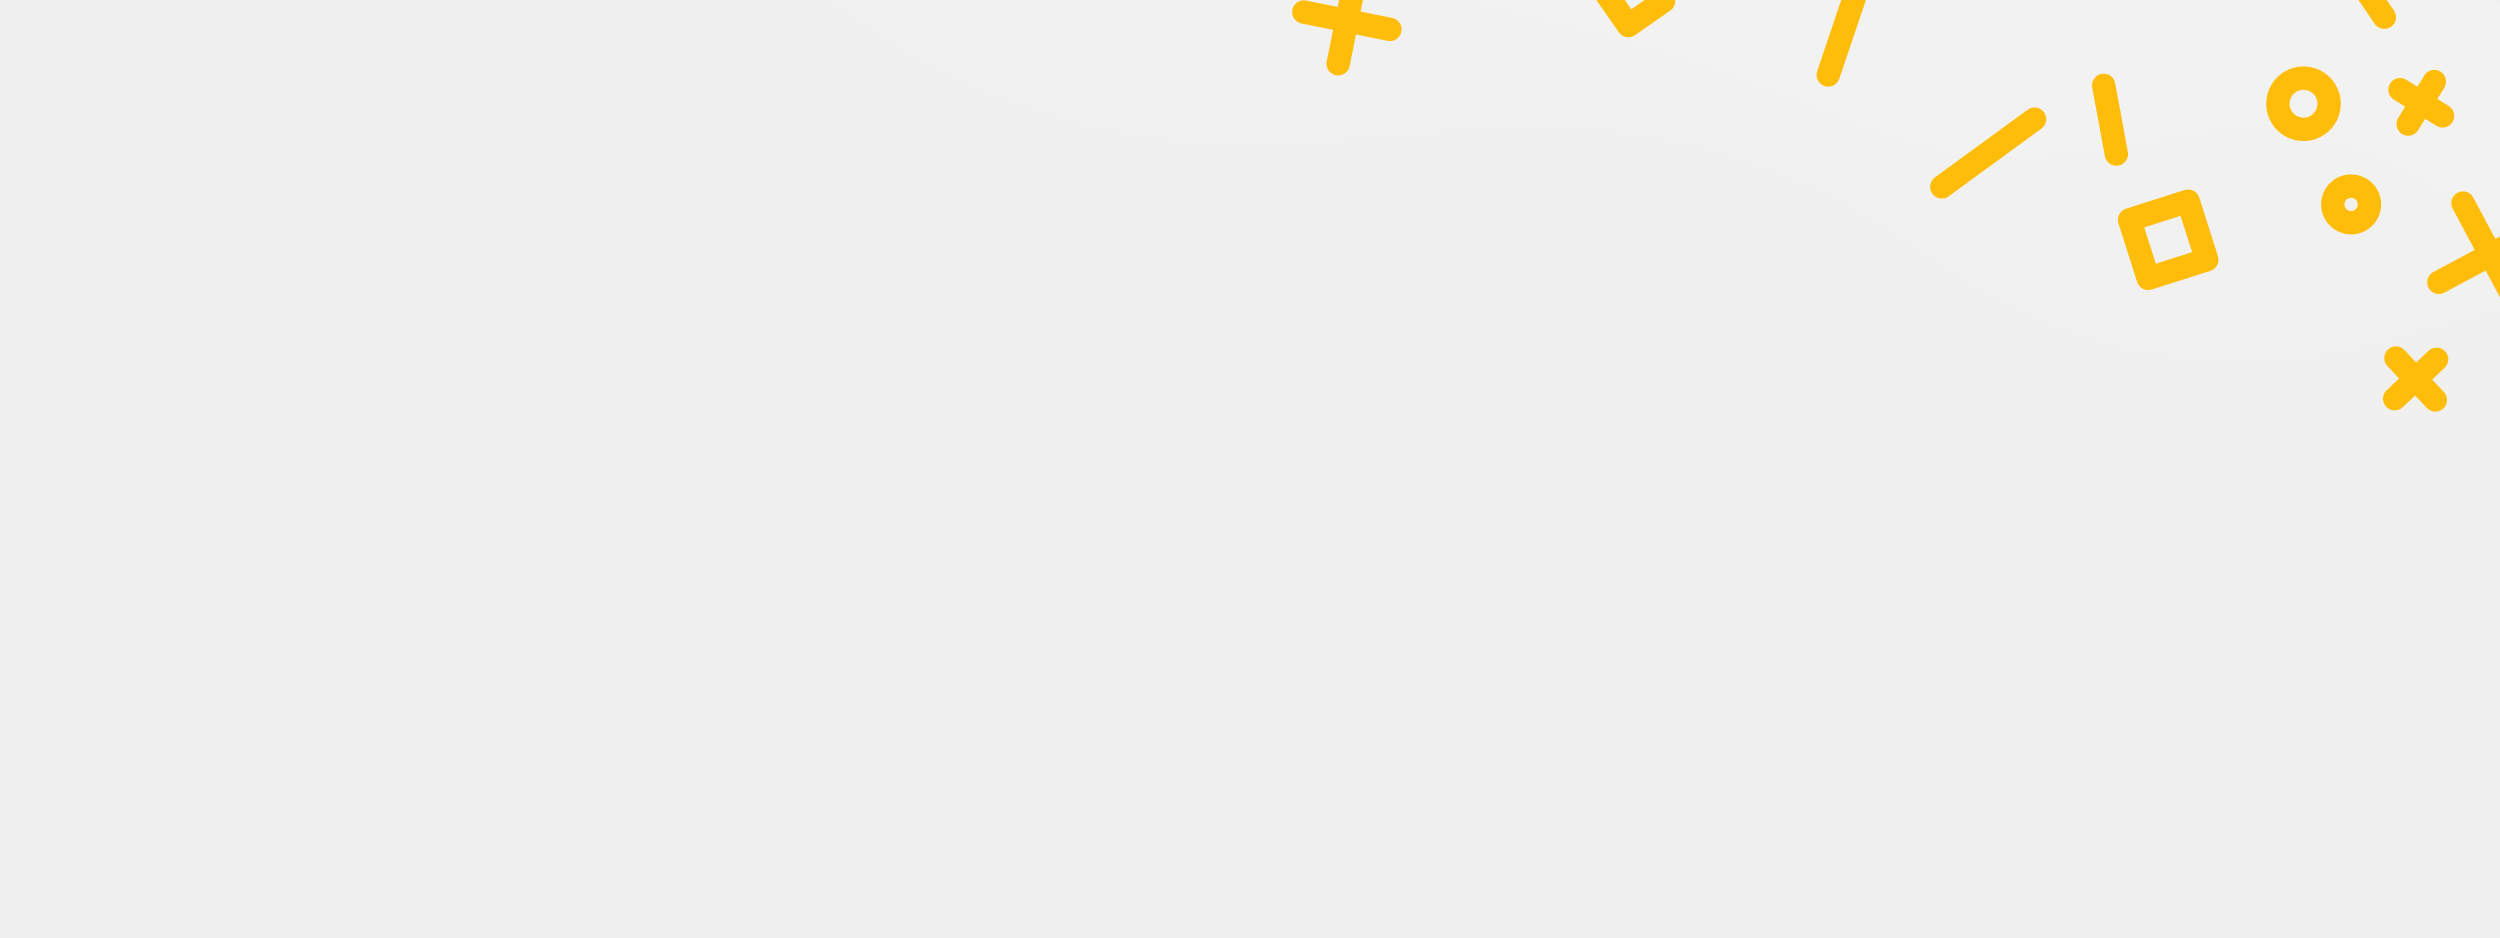
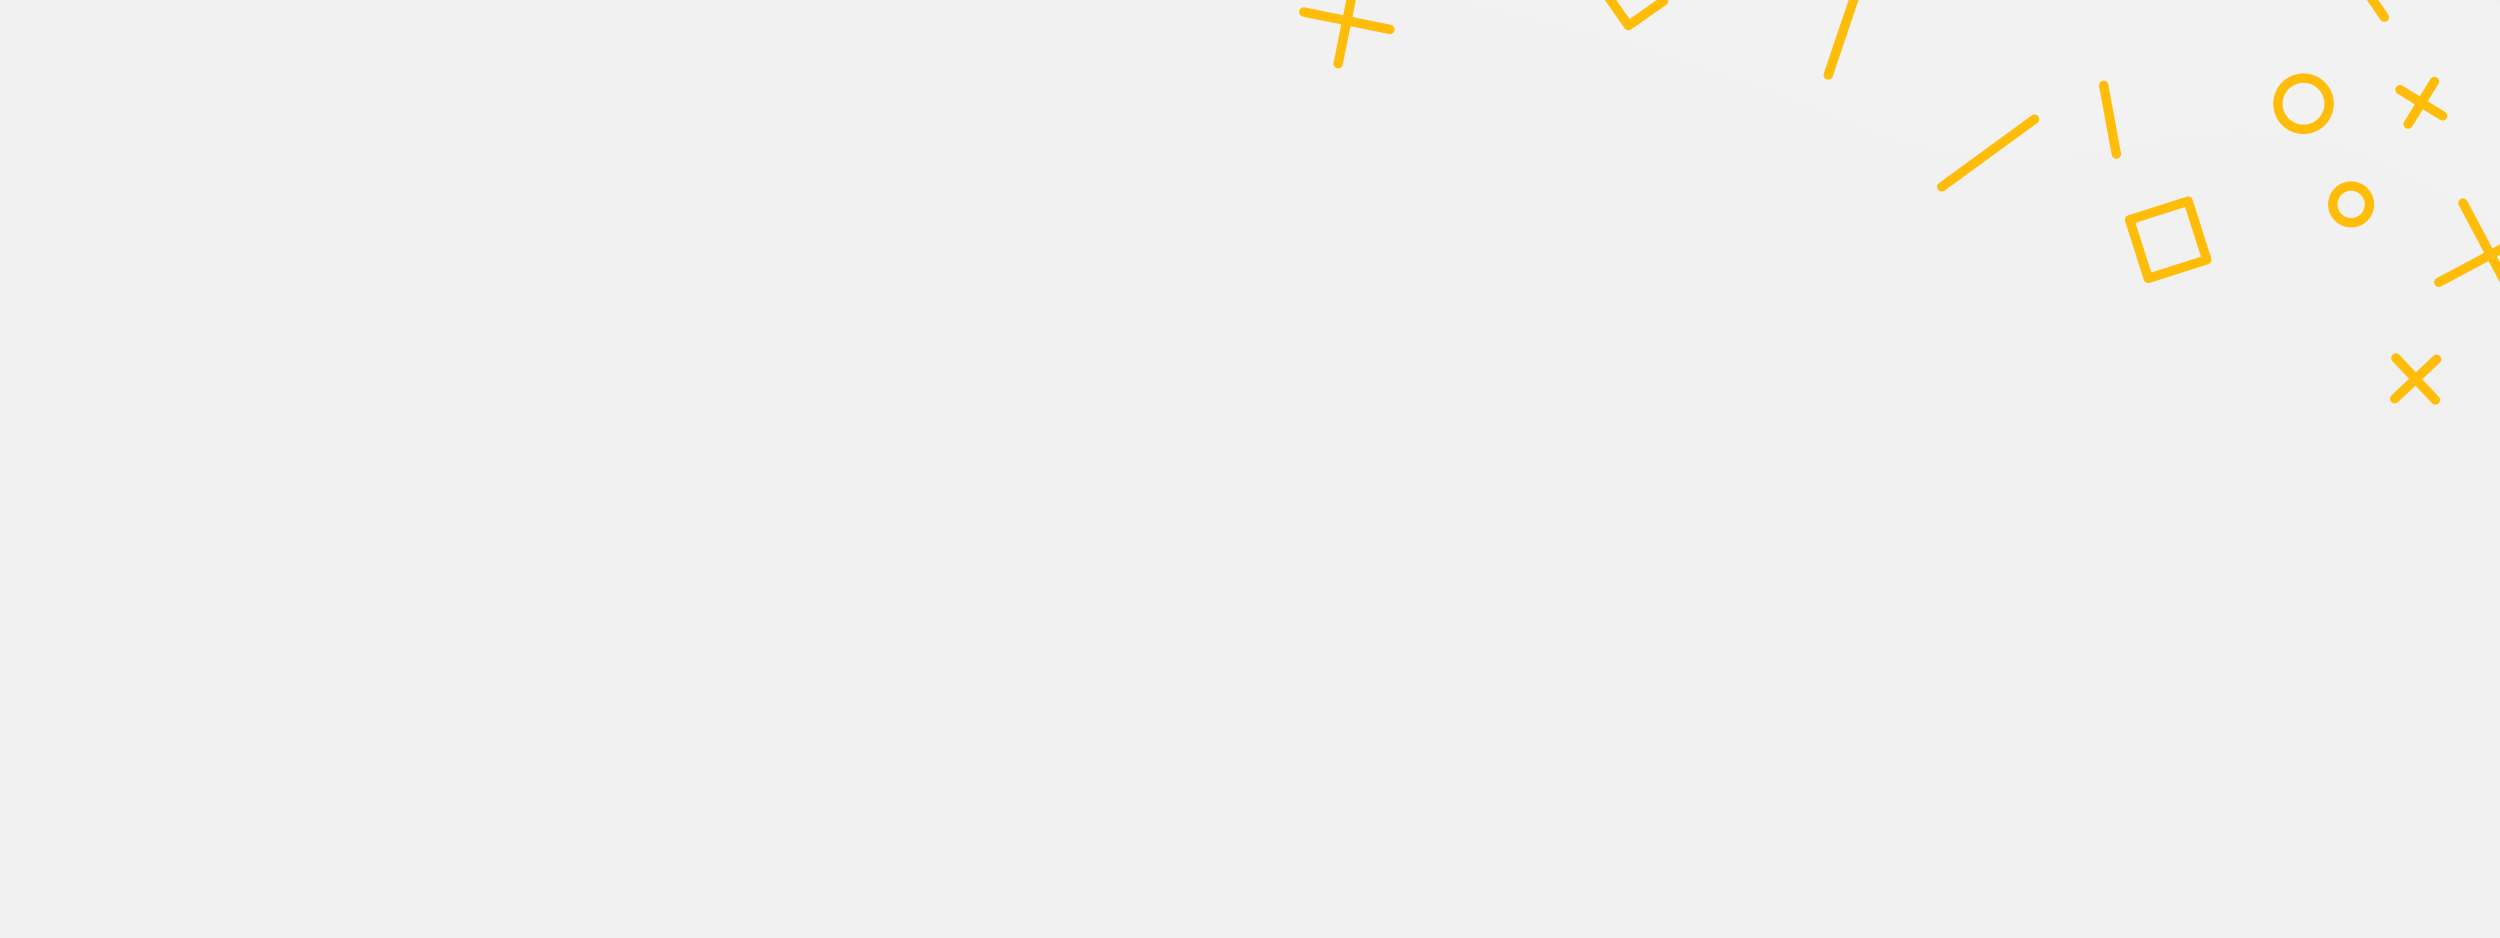
<svg xmlns="http://www.w3.org/2000/svg" xmlns:xlink="http://www.w3.org/1999/xlink" width="800" height="300" viewBox="0 0 211.667 79.375" version="1.1" id="svg8">
  <defs id="defs2">
    <linearGradient id="linearGradient1208">
      <stop style="stop-color:#ffbc08;stop-opacity:1" offset="0" id="stop1204" />
      <stop style="stop-color:#ffbc08;stop-opacity:0.2" offset="1" id="stop1206" />
    </linearGradient>
    <linearGradient gradientTransform="translate(0,-206.375)" xlink:href="#linearGradient1208" id="linearGradient1210" x1="268.846" y1="150.625" x2="162.021" y2="256.834" gradientUnits="userSpaceOnUse" />
    <linearGradient y2="256.834" x2="162.021" y1="150.625" x1="268.846" gradientTransform="translate(0,-297.3917)" gradientUnits="userSpaceOnUse" id="linearGradient7831" xlink:href="#linearGradient1208" />
  </defs>
  <path style="opacity:1;fill:#002856;fill-opacity:1;stroke:none;stroke-width:1.978;stroke-linecap:round;stroke-linejoin:round;stroke-dashoffset:52;stroke-opacity:1;paint-order:markers stroke fill" d="m 211.667,-117.866 -10.181,2.847 a 43.244,43.244 9.199 0 1 -35.838,-5.804 l -4.264,-2.878 a 56.482,56.482 14.52 0 0 -36.502,-9.454 l -13.845,1.206 a 57.578,57.578 14.176 0 1 -36.635,-9.254 l -4.057,-2.668 H 211.292 a 0.374,0.374 45 0 1 0.374,0.374 z" id="path7833" />
  <path id="path7837" d="m 211.667,-124.737 -7.367,-4.2 a 29.325,29.325 9.743 0 0 -19.72,-3.386 l -6.77,1.219 a 36.957,36.957 5.861 0 1 -20.347,-2.089 l -5.28,-2.125 a 147.66,147.66 17.849 0 0 -19.984,-6.435 l -8.641,-2.118 h 87.734 a 0.374,0.374 45 0 1 0.374,0.374 z" style="opacity:1;fill:#664b03;fill-opacity:1;stroke:none;stroke-width:1.978;stroke-linecap:round;stroke-linejoin:round;stroke-dashoffset:52;stroke-opacity:1;paint-order:markers stroke fill" />
  <path id="path7807" d="m 211.667,26.005 -10.181,2.847 a 43.244,43.244 9.199 0 1 -35.838,-5.804 l -4.264,-2.878 a 56.482,56.482 14.52 0 0 -36.502,-9.454 l -13.845,1.206 A 57.578,57.578 14.176 0 1 74.402,2.668 L 70.345,0 H 211.292 a 0.374,0.374 45 0 1 0.374,0.374 z" style="opacity:1;fill:#ffffff;fill-opacity:0.04;stroke:none;stroke-width:1.978;stroke-linecap:round;stroke-linejoin:round;stroke-dashoffset:52;stroke-opacity:1;paint-order:markers stroke fill" />
  <path style="opacity:1;fill:#ffffff;fill-opacity:0.04;stroke:none;stroke-width:1.978;stroke-linecap:round;stroke-linejoin:round;stroke-dashoffset:52;stroke-opacity:1;paint-order:markers stroke fill" d="m 211.667,19.135 -7.367,-4.2 a 29.325,29.325 9.743 0 0 -19.72,-3.386 l -6.77,1.219 a 36.957,36.957 5.861 0 1 -20.347,-2.089 L 152.183,8.553 A 147.66,147.66 17.849 0 0 132.199,2.118 L 123.558,0 h 87.734 a 0.374,0.374 45 0 1 0.374,0.374 z" id="path7825" />
  <rect y="0" x="0" height="79.375" width="211.667" id="rect4209" style="fill:#ffbc08;fill-opacity:0;stroke:none;stroke-width:1.978;stroke-linecap:round;stroke-linejoin:round;stroke-miterlimit:4;stroke-dasharray:none;stroke-dashoffset:52;stroke-opacity:1;paint-order:markers stroke fill" />
-   <path d="m 202.75,33.757 3.549,-3.336 m -0.106,3.443 -3.337,-3.549 m 13.907,10.622 a 2.464,2.464 0 0 1 -3.224,-1.32 2.464,2.464 0 0 1 1.32,-3.224 2.464,2.464 0 0 1 3.224,1.32 2.464,2.464 0 0 1 -1.32,3.224 m -78.891,-38.772 -2.076,-2.972 2.972,-2.076 2.076,2.972 z m -27.484,-1.148 7.288,1.472 m -4.38,2.908 1.472,-7.288 m 81.648,-17.251 4.975,-9.438 m 13.849,47.816 -8.75,4.665 m 2.042,-6.707 4.665,8.75 M 198.78,15.782 a 1.551,1.551 0 0 1 1.808,1.243 1.551,1.551 0 0 1 -1.243,1.808 1.551,1.551 0 0 1 -1.808,-1.243 1.551,1.551 0 0 1 1.243,-1.808 m -2.058,-21.852 5.153,7.524 m 1.327,6.141 3.6,2.216 m -2.908,0.692 2.216,-3.6 m -12.971,0.821 a 2.168,2.168 0 0 1 2.951,-0.832 2.168,2.168 0 0 1 0.832,2.951 2.168,2.168 0 0 1 -2.951,0.832 2.168,2.168 0 0 1 -0.832,-2.951 m -12.833,10.887 4.958,-1.579 1.579,4.958 -4.959,1.579 z m -2.193,-11.383 1.073,5.816 m 7.088,-23.627 -10.719,3.5 m 3.609,-7.109 3.5,10.718 M 165.175,-14.591 a 2.91,2.91 0 0 1 3.032,2.783 2.91,2.91 0 0 1 -2.783,3.032 2.91,2.91 0 0 1 -3.032,-2.783 2.91,2.91 0 0 1 2.783,-3.032 m -7.392,12.094 -2.992,8.842 m 17.465,3.744 -7.85,5.731 m -8.201,-23.62 a 1.962,1.962 0 0 1 -2.565,1.058 1.962,1.962 0 0 1 -1.058,-2.565 1.962,1.962 0 0 1 2.565,-1.058 1.962,1.962 0 0 1 1.058,2.565" style="fill:none;fill-opacity:1;stroke:#ffbc08;stroke-width:1.978;stroke-linecap:round;stroke-linejoin:round;stroke-miterlimit:4;stroke-dasharray:none;stroke-dashoffset:52;stroke-opacity:1;paint-order:markers stroke fill" id="path4315" />
+   <path d="m 202.75,33.757 3.549,-3.336 m -0.106,3.443 -3.337,-3.549 m 13.907,10.622 a 2.464,2.464 0 0 1 -3.224,-1.32 2.464,2.464 0 0 1 1.32,-3.224 2.464,2.464 0 0 1 3.224,1.32 2.464,2.464 0 0 1 -1.32,3.224 m -78.891,-38.772 -2.076,-2.972 2.972,-2.076 2.076,2.972 z m -27.484,-1.148 7.288,1.472 m -4.38,2.908 1.472,-7.288 m 81.648,-17.251 4.975,-9.438 m 13.849,47.816 -8.75,4.665 m 2.042,-6.707 4.665,8.75 M 198.78,15.782 a 1.551,1.551 0 0 1 1.808,1.243 1.551,1.551 0 0 1 -1.243,1.808 1.551,1.551 0 0 1 -1.808,-1.243 1.551,1.551 0 0 1 1.243,-1.808 m -2.058,-21.852 5.153,7.524 m 1.327,6.141 3.6,2.216 m -2.908,0.692 2.216,-3.6 m -12.971,0.821 a 2.168,2.168 0 0 1 2.951,-0.832 2.168,2.168 0 0 1 0.832,2.951 2.168,2.168 0 0 1 -2.951,0.832 2.168,2.168 0 0 1 -0.832,-2.951 m -12.833,10.887 4.958,-1.579 1.579,4.958 -4.959,1.579 z m -2.193,-11.383 1.073,5.816 m 7.088,-23.627 -10.719,3.5 m 3.609,-7.109 3.5,10.718 M 165.175,-14.591 a 2.91,2.91 0 0 1 3.032,2.783 2.91,2.91 0 0 1 -2.783,3.032 2.91,2.91 0 0 1 -3.032,-2.783 2.91,2.91 0 0 1 2.783,-3.032 m -7.392,12.094 -2.992,8.842 m 17.465,3.744 -7.85,5.731 m -8.201,-23.62 a 1.962,1.962 0 0 1 -2.565,1.058 1.962,1.962 0 0 1 -1.058,-2.565 1.962,1.962 0 0 1 2.565,-1.058 1.962,1.962 0 0 1 1.058,2.565" style="fill:none;fill-opacity:1;stroke:#ffbc08;stroke-width:0.794;stroke-linecap:round;stroke-linejoin:round;stroke-miterlimit:4;stroke-dasharray:none;stroke-dashoffset:52;stroke-opacity:1;paint-order:markers stroke fill" id="path4315" />
  <path id="path7829" style="fill:none;fill-opacity:1;stroke:url(#linearGradient7831);stroke-width:1.978;stroke-linecap:round;stroke-linejoin:round;stroke-miterlimit:4;stroke-dasharray:none;stroke-dashoffset:52;stroke-opacity:1;paint-order:markers stroke fill" d="m 201.15,-36.545 4.372,-2.148 m -1.112,3.26 -2.148,-4.372 m 10.177,14.236 a 2.464,2.464 0 0 1 -2.695,-2.208 2.464,2.464 0 0 1 2.208,-2.695 2.464,2.464 0 0 1 2.695,2.208 2.464,2.464 0 0 1 -2.208,2.695 m -64.038,-60.218 -1.112,-3.451 3.451,-1.112 1.112,3.451 z m -25.936,-9.163 6.535,3.546 m -5.041,1.495 3.546,-6.536 m 83.115,7.471 7.526,-7.562 m -0.794,49.775 -9.734,1.892 m 3.921,-5.813 1.892,9.734 m -10.801,-13.945 a 1.551,1.551 0 0 1 1.363,1.718 1.551,1.551 0 0 1 -1.718,1.363 1.551,1.551 0 0 1 -1.363,-1.718 1.551,1.551 0 0 1 1.718,-1.363 m 4.446,-21.494 2.718,8.705 m -0.534,6.26 2.791,3.175 m -2.983,-0.192 3.175,-2.791 m -12.641,-3.022 a 2.168,2.168 0 0 1 3.065,0.071 2.168,2.168 0 0 1 -0.071,3.065 2.168,2.168 0 0 1 -3.065,-0.071 2.168,2.168 0 0 1 0.071,-3.065 m -15.463,6.641 5.203,-0.054 0.054,5.203 -5.203,0.054 z m 1.244,-11.525 -0.681,5.875 m 13.711,-20.507 -11.274,0.2 m 5.537,-5.737 0.2,11.274 m -13.458,-15.761 a 2.91,2.91 0 0 1 2.082,3.55 2.91,2.91 0 0 1 -3.55,2.082 2.91,2.91 0 0 1 -2.082,-3.55 2.91,2.91 0 0 1 3.55,-2.082 m -10.616,9.392 -5.455,7.574 m 15.597,8.705 -9.186,3.174 m -0.908,-24.986 a 1.962,1.962 0 0 1 -2.762,0.258 1.962,1.962 0 0 1 -0.258,-2.762 1.962,1.962 0 0 1 2.762,-0.258 1.962,1.962 0 0 1 0.258,2.762" />
</svg>
